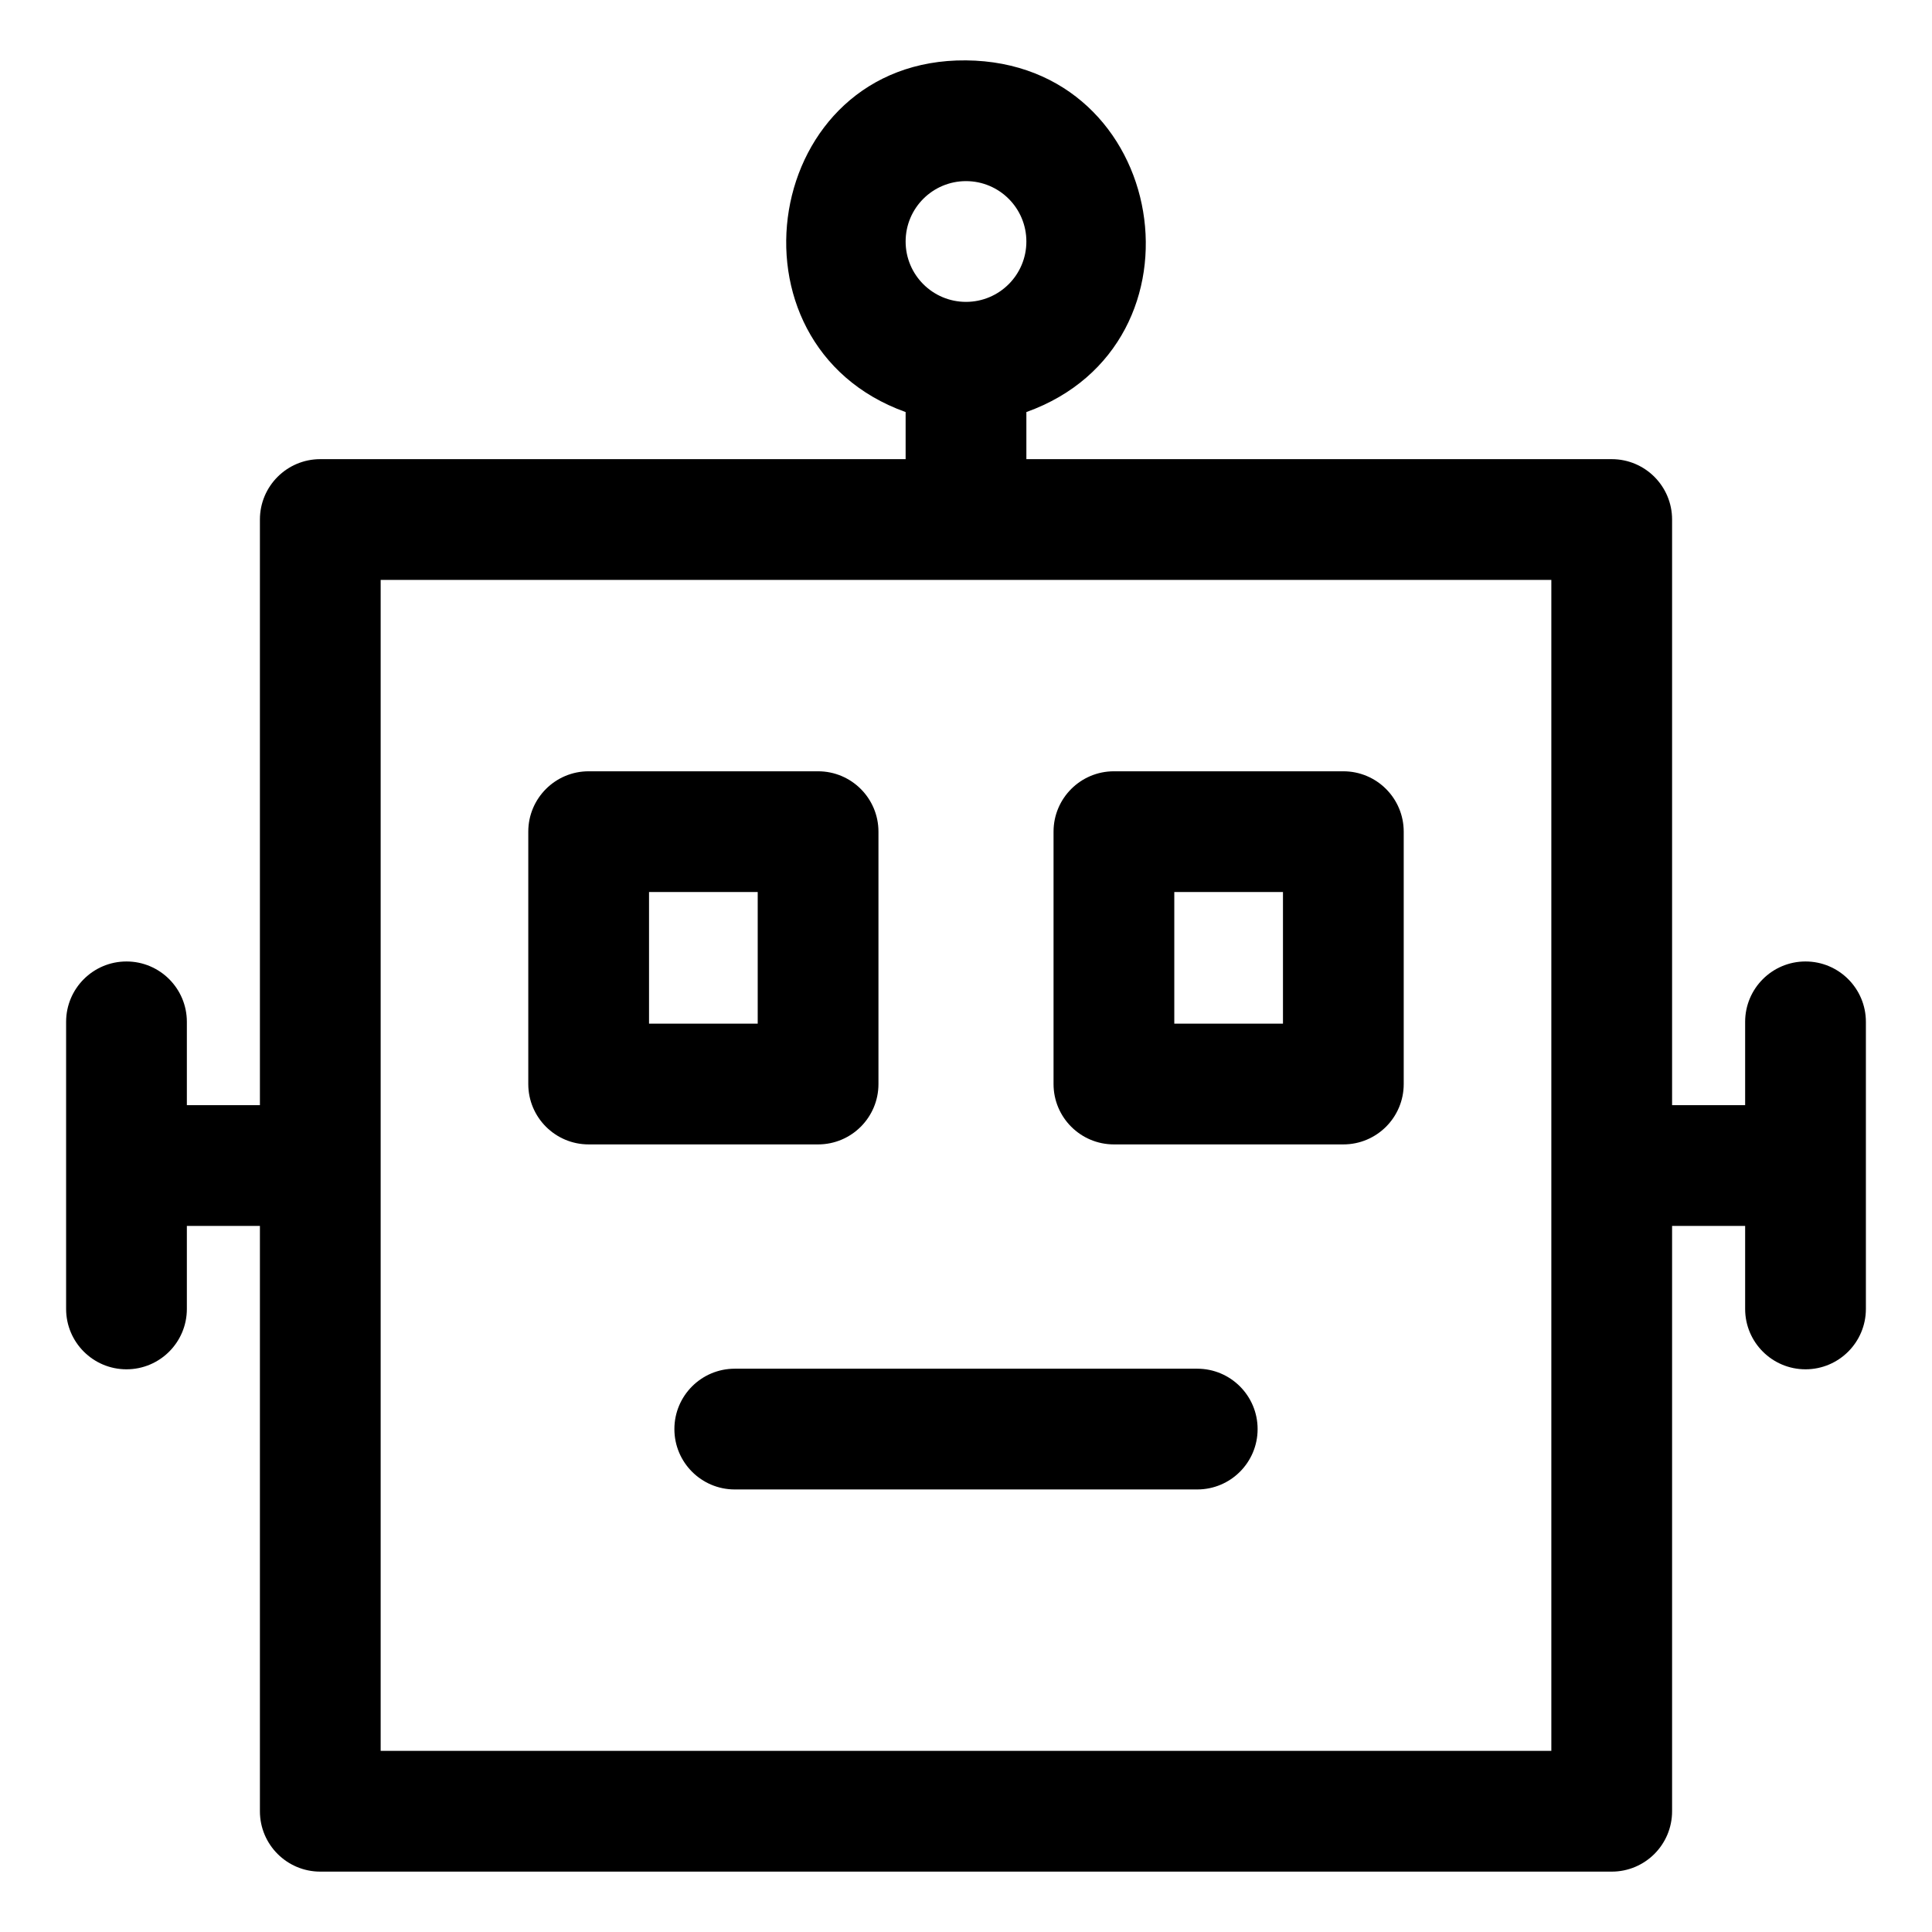
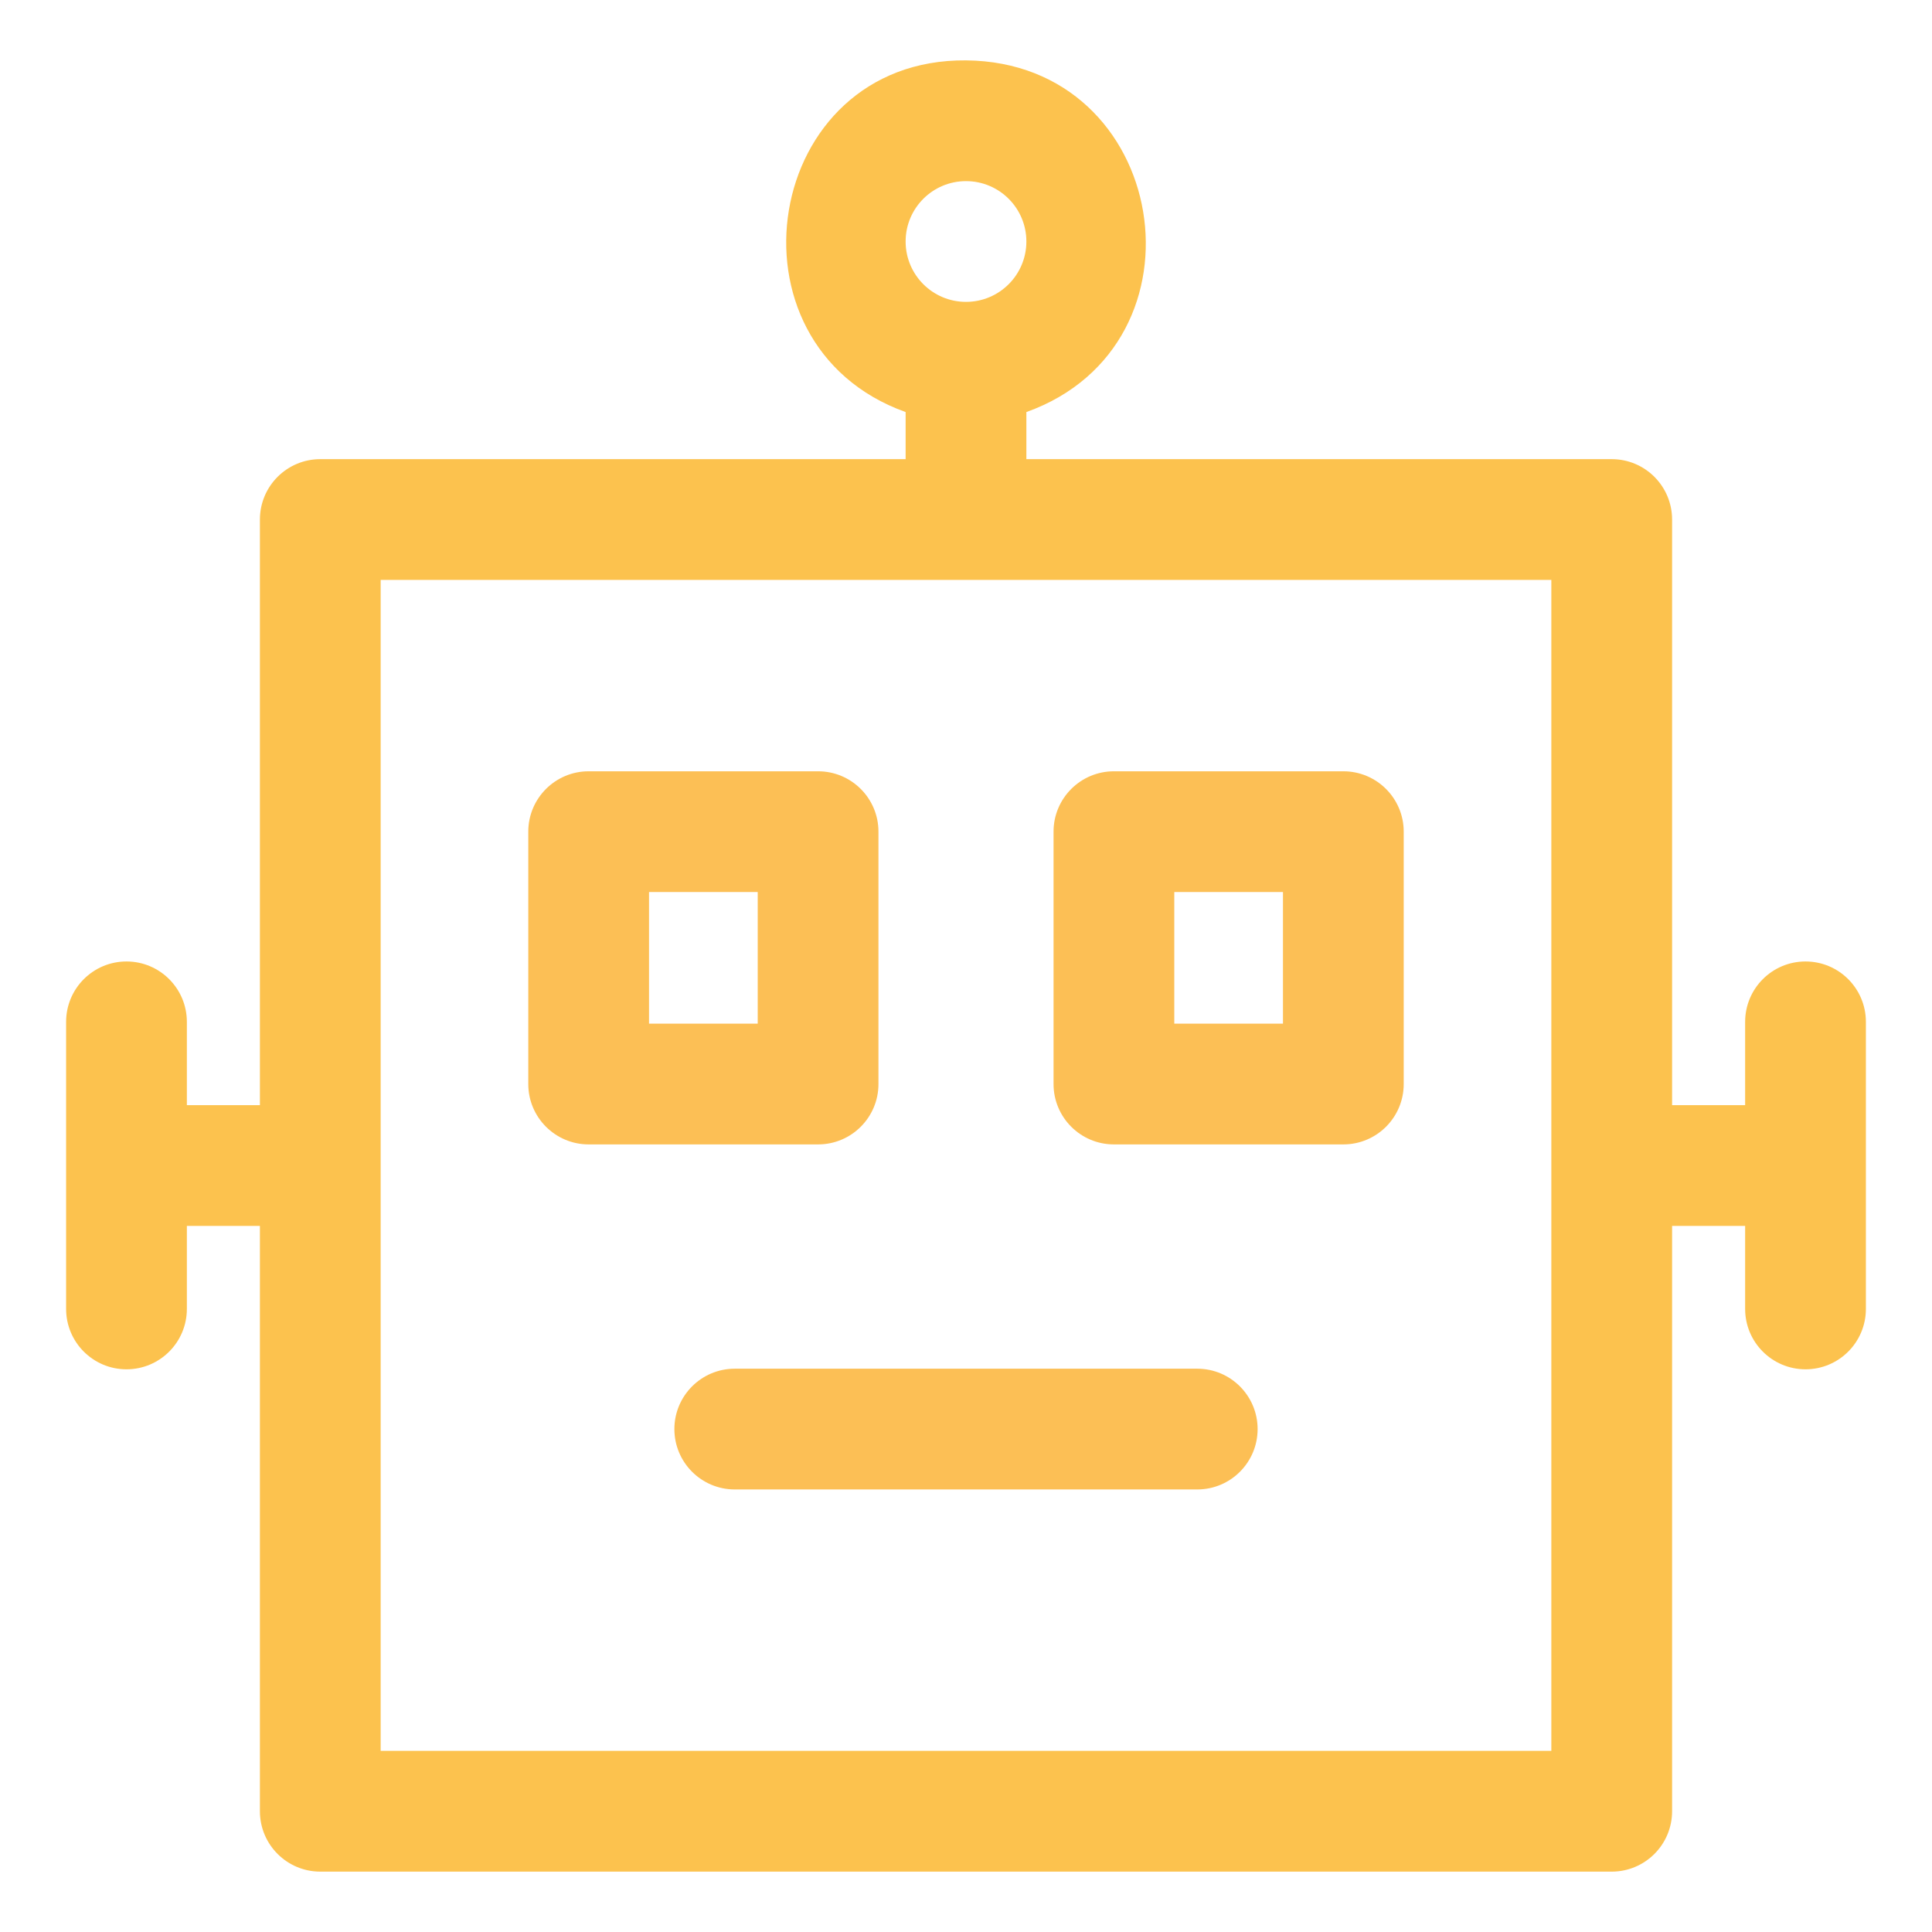
<svg xmlns="http://www.w3.org/2000/svg" viewBox="0 0 64 64">
  <g id="Layer_18" data-name="Layer 18">
-     <path d="M39.66,45.34H24.34a2,2,0,0,0,0,4H39.66A2,2,0,0,0,39.66,45.34Z" id="id_105" />
-     <path d="M29.1,35.91V27.55a2,2,0,0,0-2-2H19.5a2,2,0,0,0-2,2v8.36a2,2,0,0,0,2,2h7.6A2,2,0,0,0,29.1,35.91Zm-4-2H21.5V29.55h3.6Z" id="id_106" />
-     <path d="M44.5,25.55H36.9a2,2,0,0,0-2,2v8.36a2,2,0,0,0,2,2h7.6a2,2,0,0,0,2-2V27.55A2,2,0,0,0,44.5,25.55Zm-2,8.36H38.9V29.55h3.6Z" id="id_107" />
-     <path d="M59.81,31.85a2,2,0,0,0-2,2v2.76H55.39V17.21a2,2,0,0,0-2-2H34V13.65C40.25,11.41,38.73,2.06,32,2s-8.25,9.41-2,11.65v1.56H10.61a2,2,0,0,0-2,2v19.4H6.19V33.85a2,2,0,0,0-4,0v9.51a2,2,0,0,0,4,0V40.61H8.61V60a2,2,0,0,0,2,2H53.39a2,2,0,0,0,2-2V40.61h2.42v2.75a2,2,0,0,0,4,0V33.85A2,2,0,0,0,59.81,31.85ZM32,6a2,2,0,0,1,0,4A2,2,0,0,1,32,6ZM51.39,58H12.61V19.21H51.39Z" id="id_108" />
+     <path d="M39.66,45.34H24.34a2,2,0,0,0,0,4H39.66A2,2,0,0,0,39.66,45.34Z" id="id_113" style="fill: rgb(252, 191, 85);" />
+     <path d="M29.1,35.91V27.55a2,2,0,0,0-2-2H19.5a2,2,0,0,0-2,2v8.36a2,2,0,0,0,2,2h7.6A2,2,0,0,0,29.1,35.91Zm-4-2H21.5V29.55h3.6Z" id="id_114" style="fill: rgb(252, 191, 85);" />
+     <path d="M44.5,25.55H36.9a2,2,0,0,0-2,2v8.36a2,2,0,0,0,2,2h7.6a2,2,0,0,0,2-2V27.55A2,2,0,0,0,44.5,25.55Zm-2,8.36H38.9V29.55h3.6Z" id="id_115" style="fill: rgb(252, 191, 85);" />
+     <path d="M59.81,31.85a2,2,0,0,0-2,2v2.76H55.39V17.21a2,2,0,0,0-2-2H34V13.65C40.25,11.41,38.73,2.06,32,2s-8.25,9.41-2,11.65v1.56H10.61a2,2,0,0,0-2,2v19.4H6.19V33.85a2,2,0,0,0-4,0v9.51a2,2,0,0,0,4,0V40.61H8.61V60a2,2,0,0,0,2,2H53.39a2,2,0,0,0,2-2V40.61h2.42v2.75a2,2,0,0,0,4,0V33.85A2,2,0,0,0,59.81,31.85ZM32,6a2,2,0,0,1,0,4A2,2,0,0,1,32,6ZM51.39,58H12.61V19.21H51.39Z" id="id_116" style="fill: rgb(252, 194, 78);" />
  </g>
</svg>
